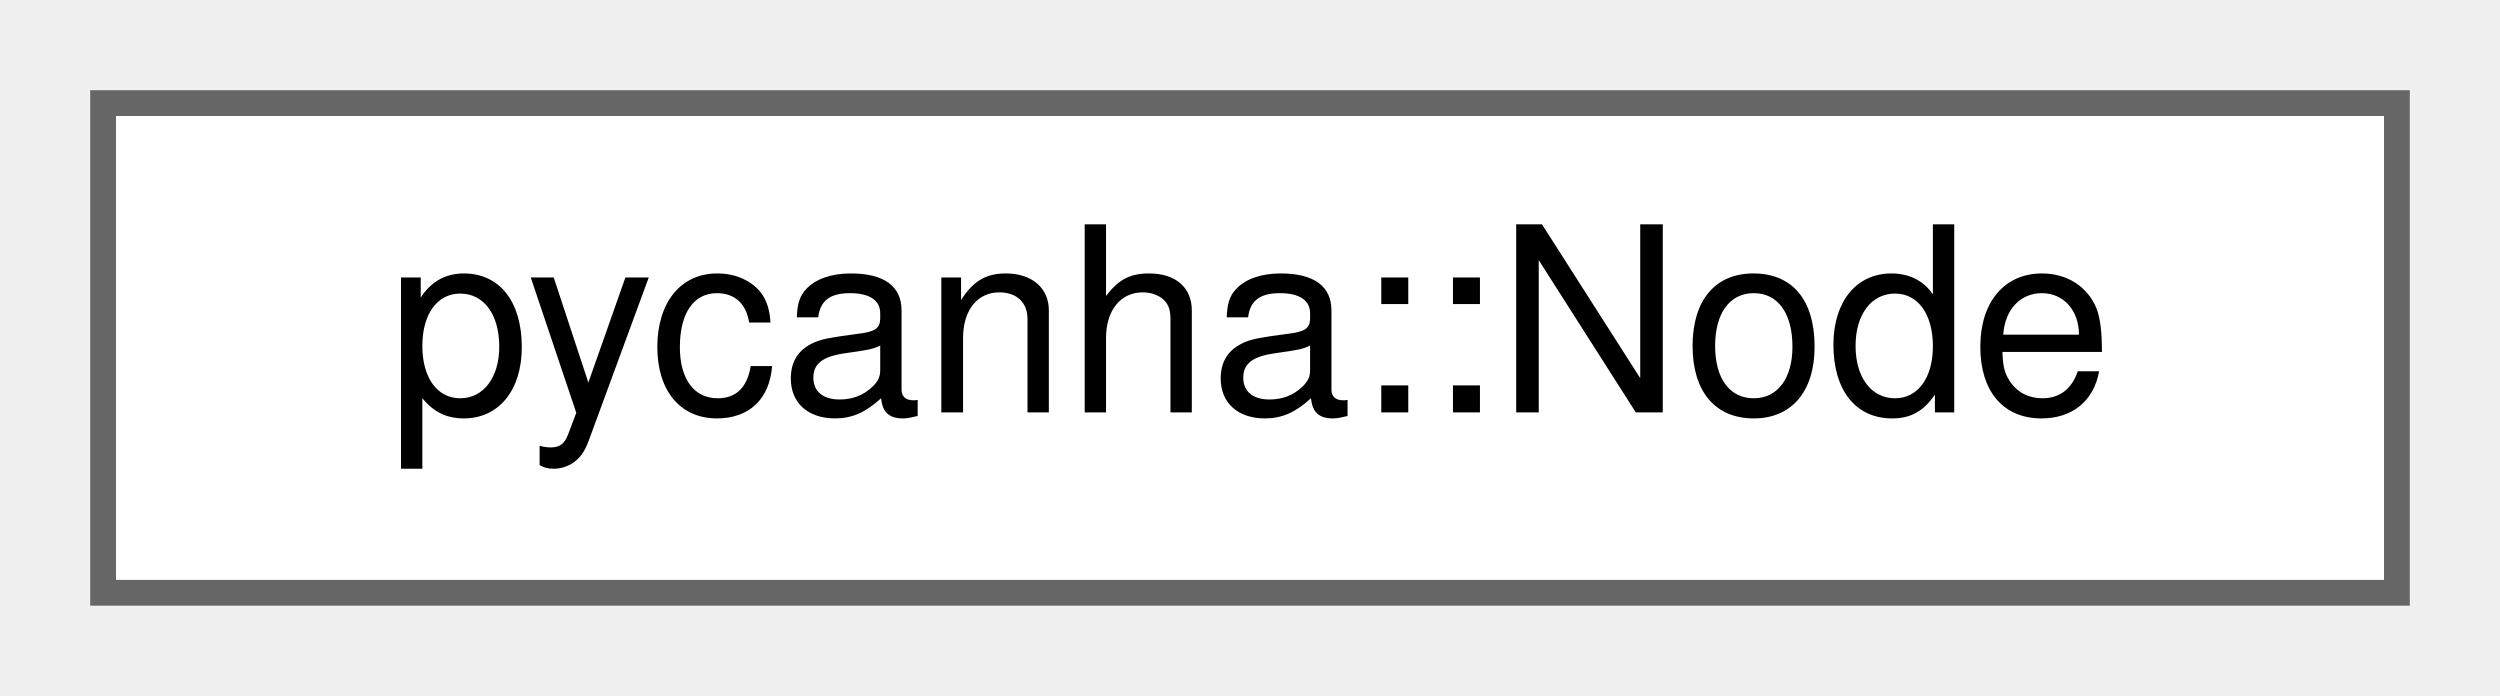
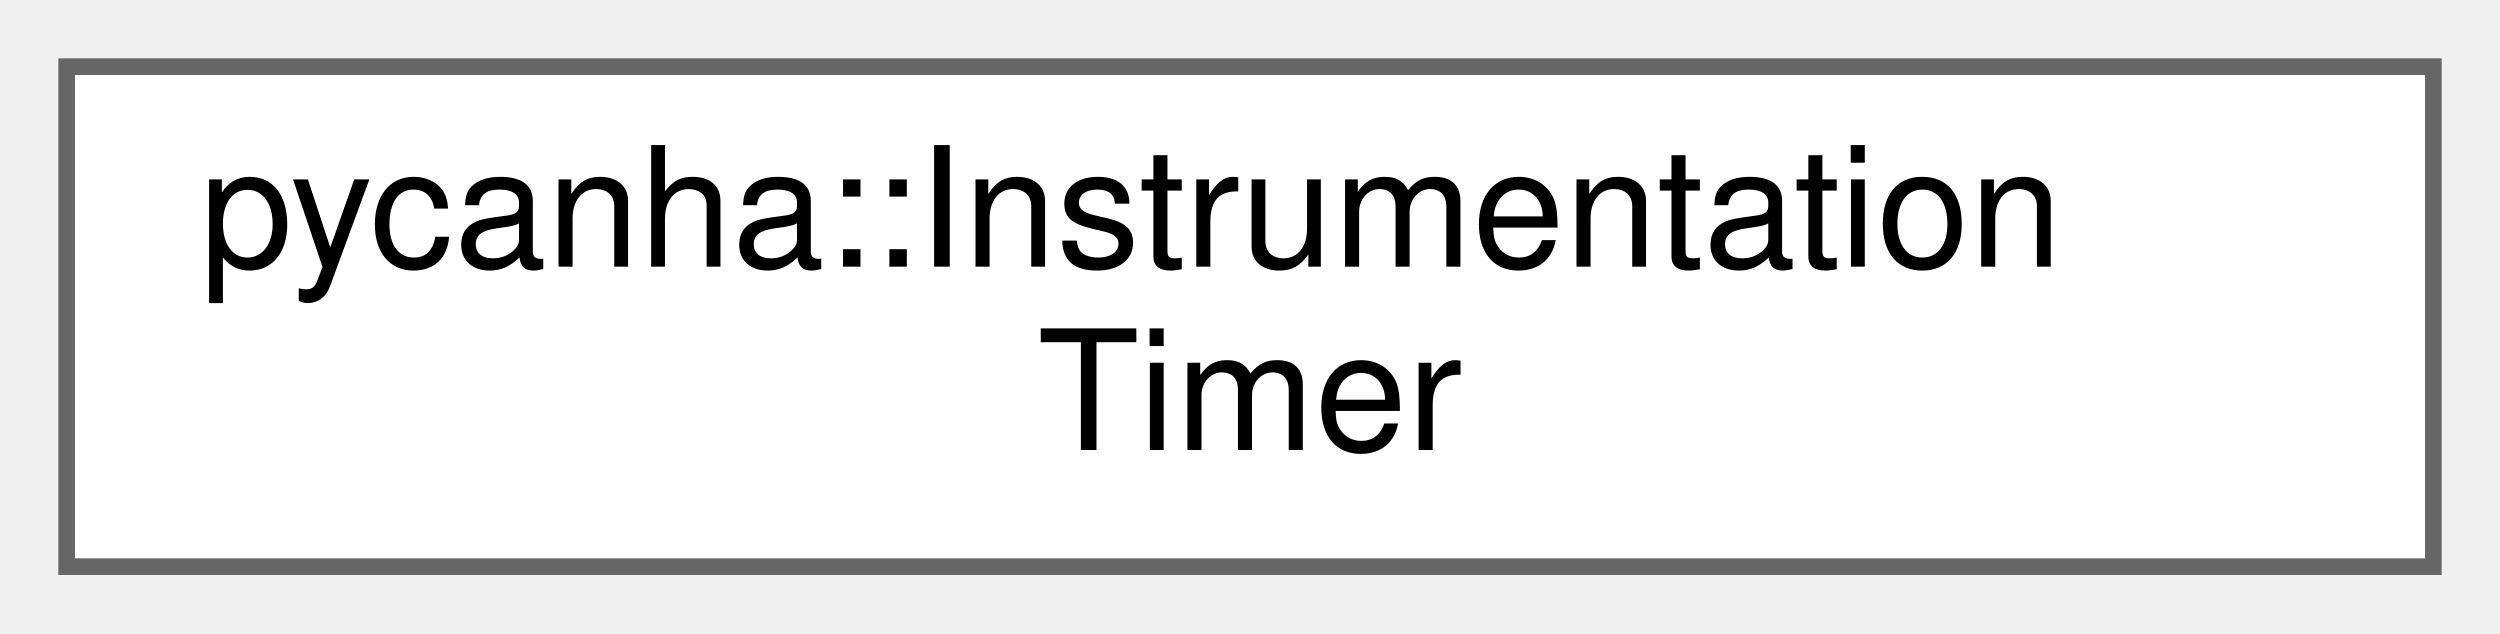
- <svg xmlns="http://www.w3.org/2000/svg" xmlns:xlink="http://www.w3.org/1999/xlink" width="97pt" height="27pt" viewBox="0.00 0.00 97.00 27.00">
-   <g id="graph0" class="graph" transform="scale(1 1) rotate(0) translate(4 23)">
+ <svg xmlns="http://www.w3.org/2000/svg" xmlns:xlink="http://www.w3.org/1999/xlink" width="150pt" height="38pt" viewBox="0.00 0.00 150.00 38.00">
+   <g id="graph0" class="graph" transform="scale(1 1) rotate(0) translate(4 34)">
    <g id="Node000000" class="node">
      <g id="a_Node000000">
-         <a xlink:href="classpycanha_1_1Node.html" target="_top" xlink:title=" ">
-           <polygon fill="white" stroke="#666666" points="89,-19 0,-19 0,0 89,0 89,-19" />
-           <text text-anchor="middle" x="44.5" y="-7" font-family="Helvetica,sans-Serif" font-size="10.00">pycanha::Node</text>
+         <a xlink:href="classpycanha_1_1InstrumentationTimer.html" target="_top" xlink:title=" ">
+           <polygon fill="white" stroke="#666666" points="142,-30 0,-30 0,0 142,0 142,-30" />
+           <text text-anchor="start" x="8" y="-18" font-family="Helvetica,sans-Serif" font-size="10.00">pycanha::Instrumentation</text>
+           <text text-anchor="middle" x="71" y="-7" font-family="Helvetica,sans-Serif" font-size="10.00">Timer</text>
        </a>
      </g>
    </g>
  </g>
</svg>
